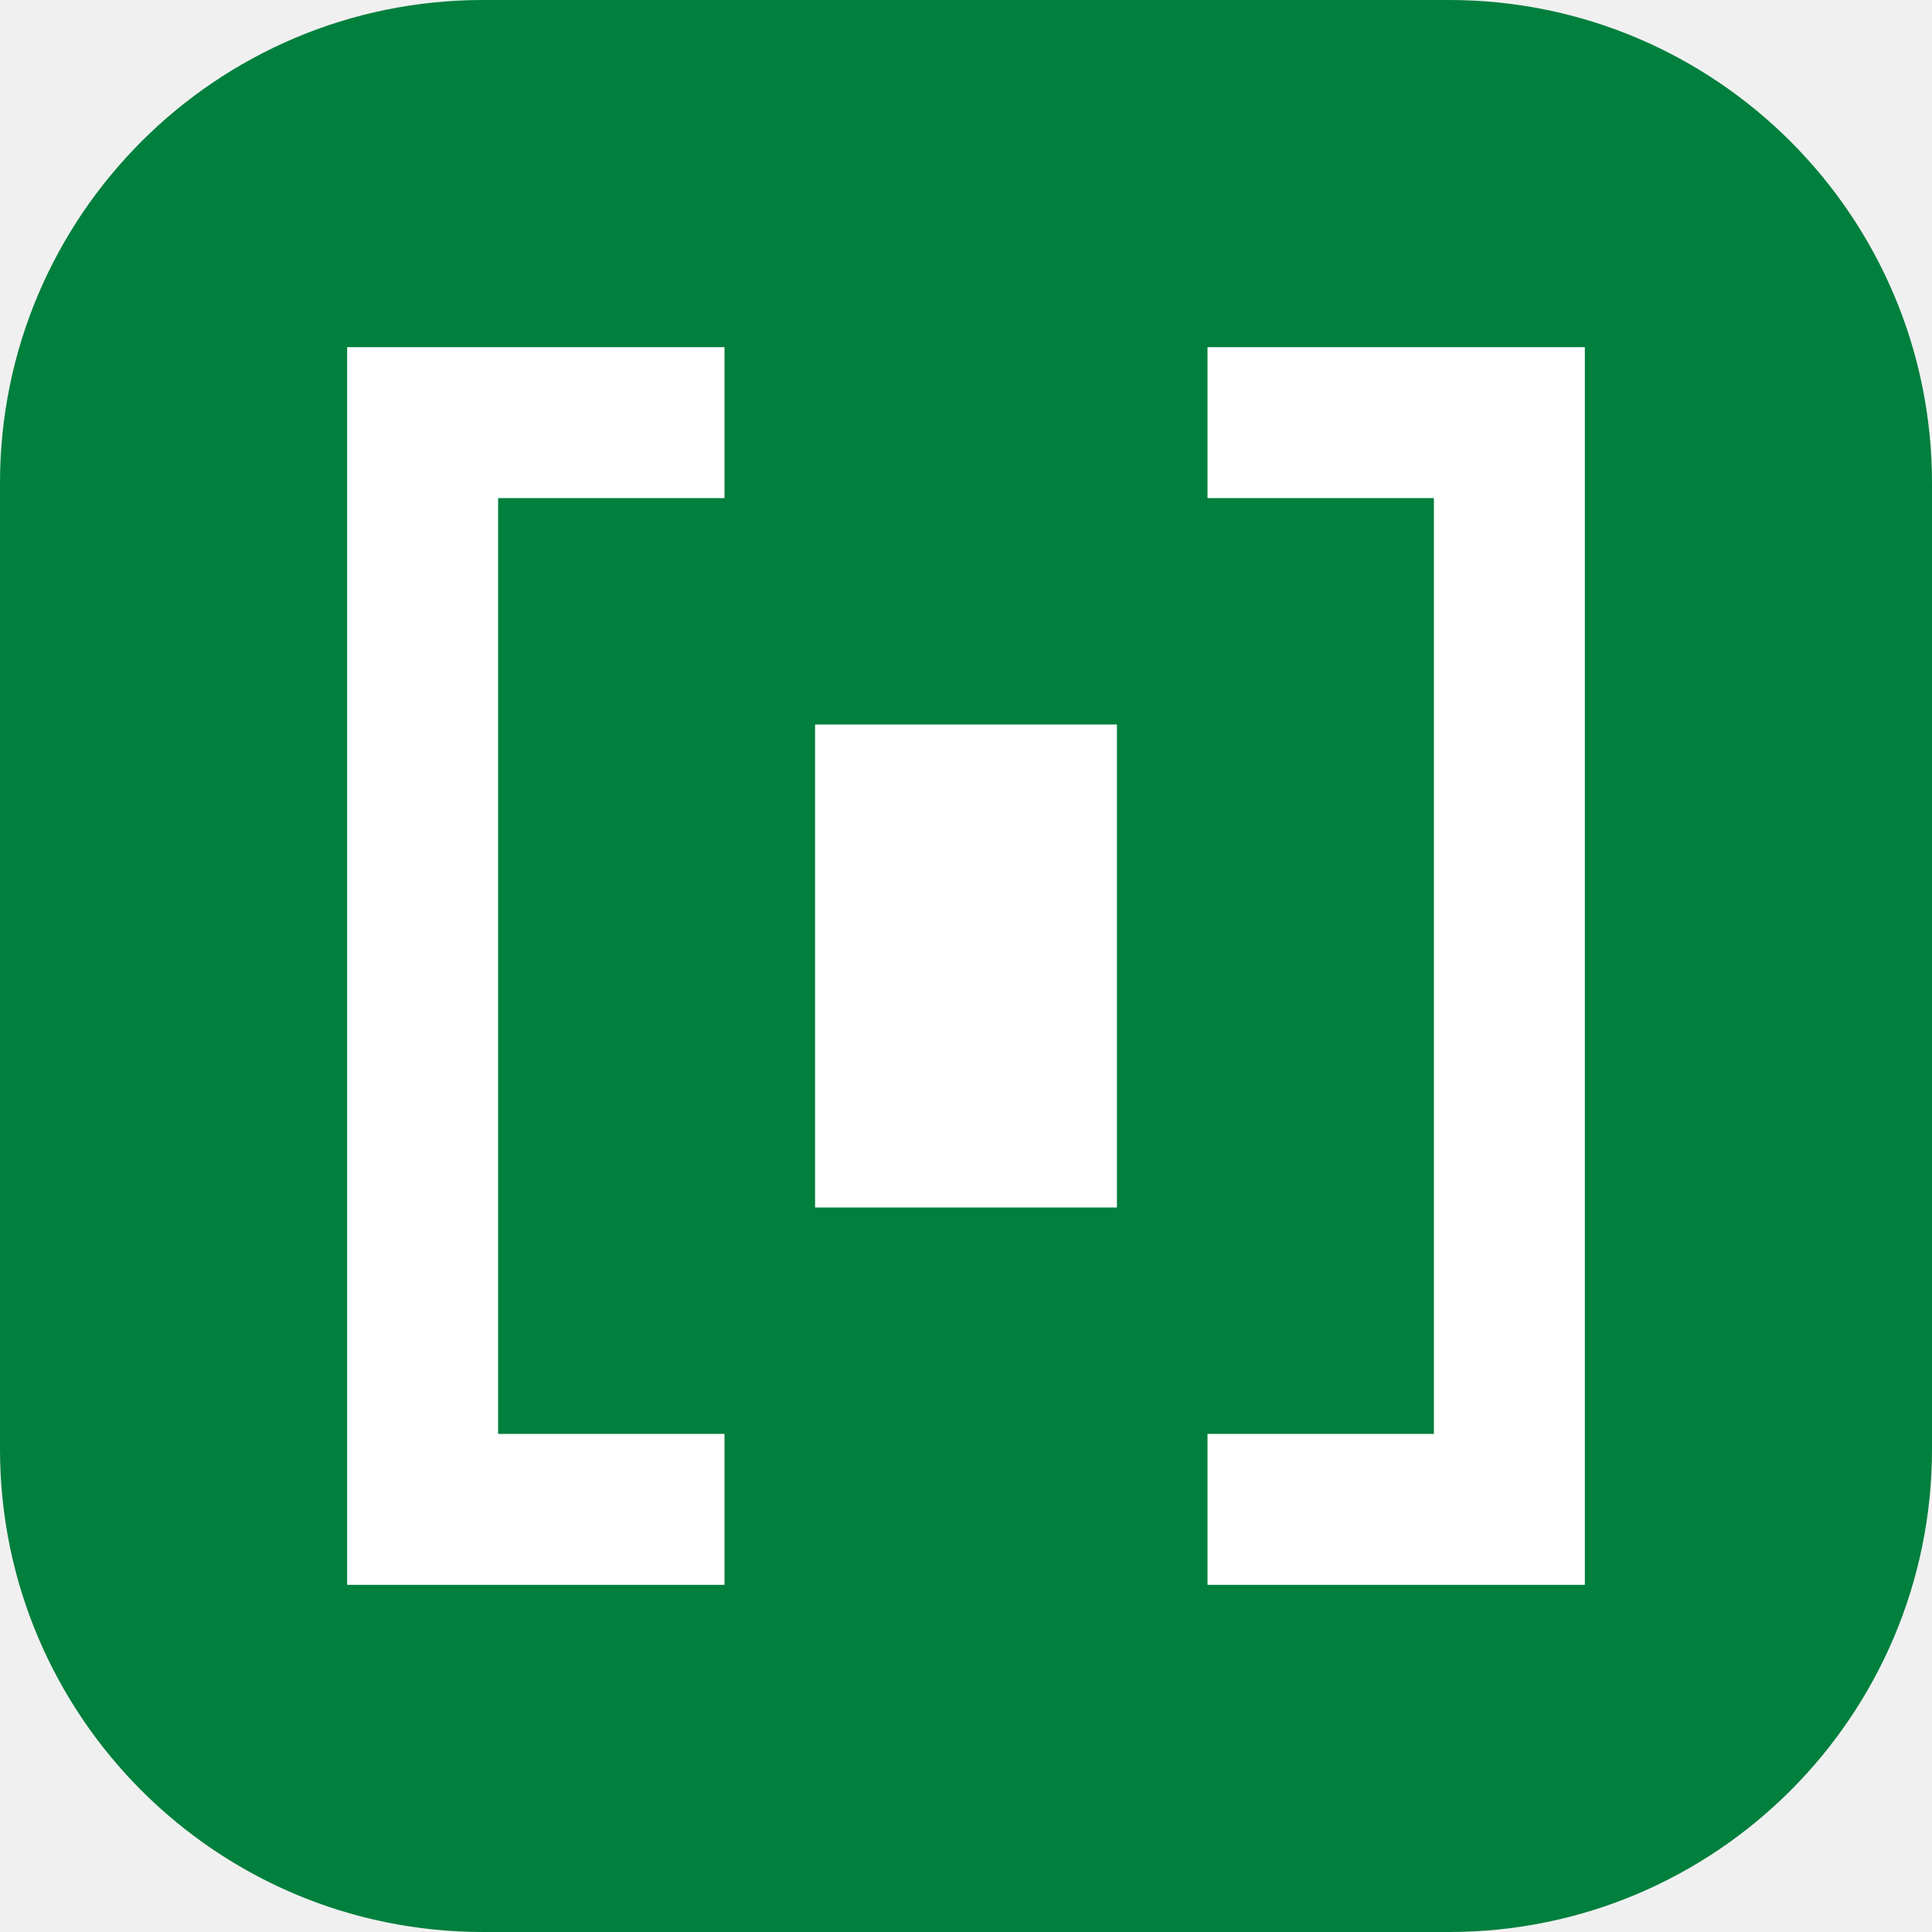
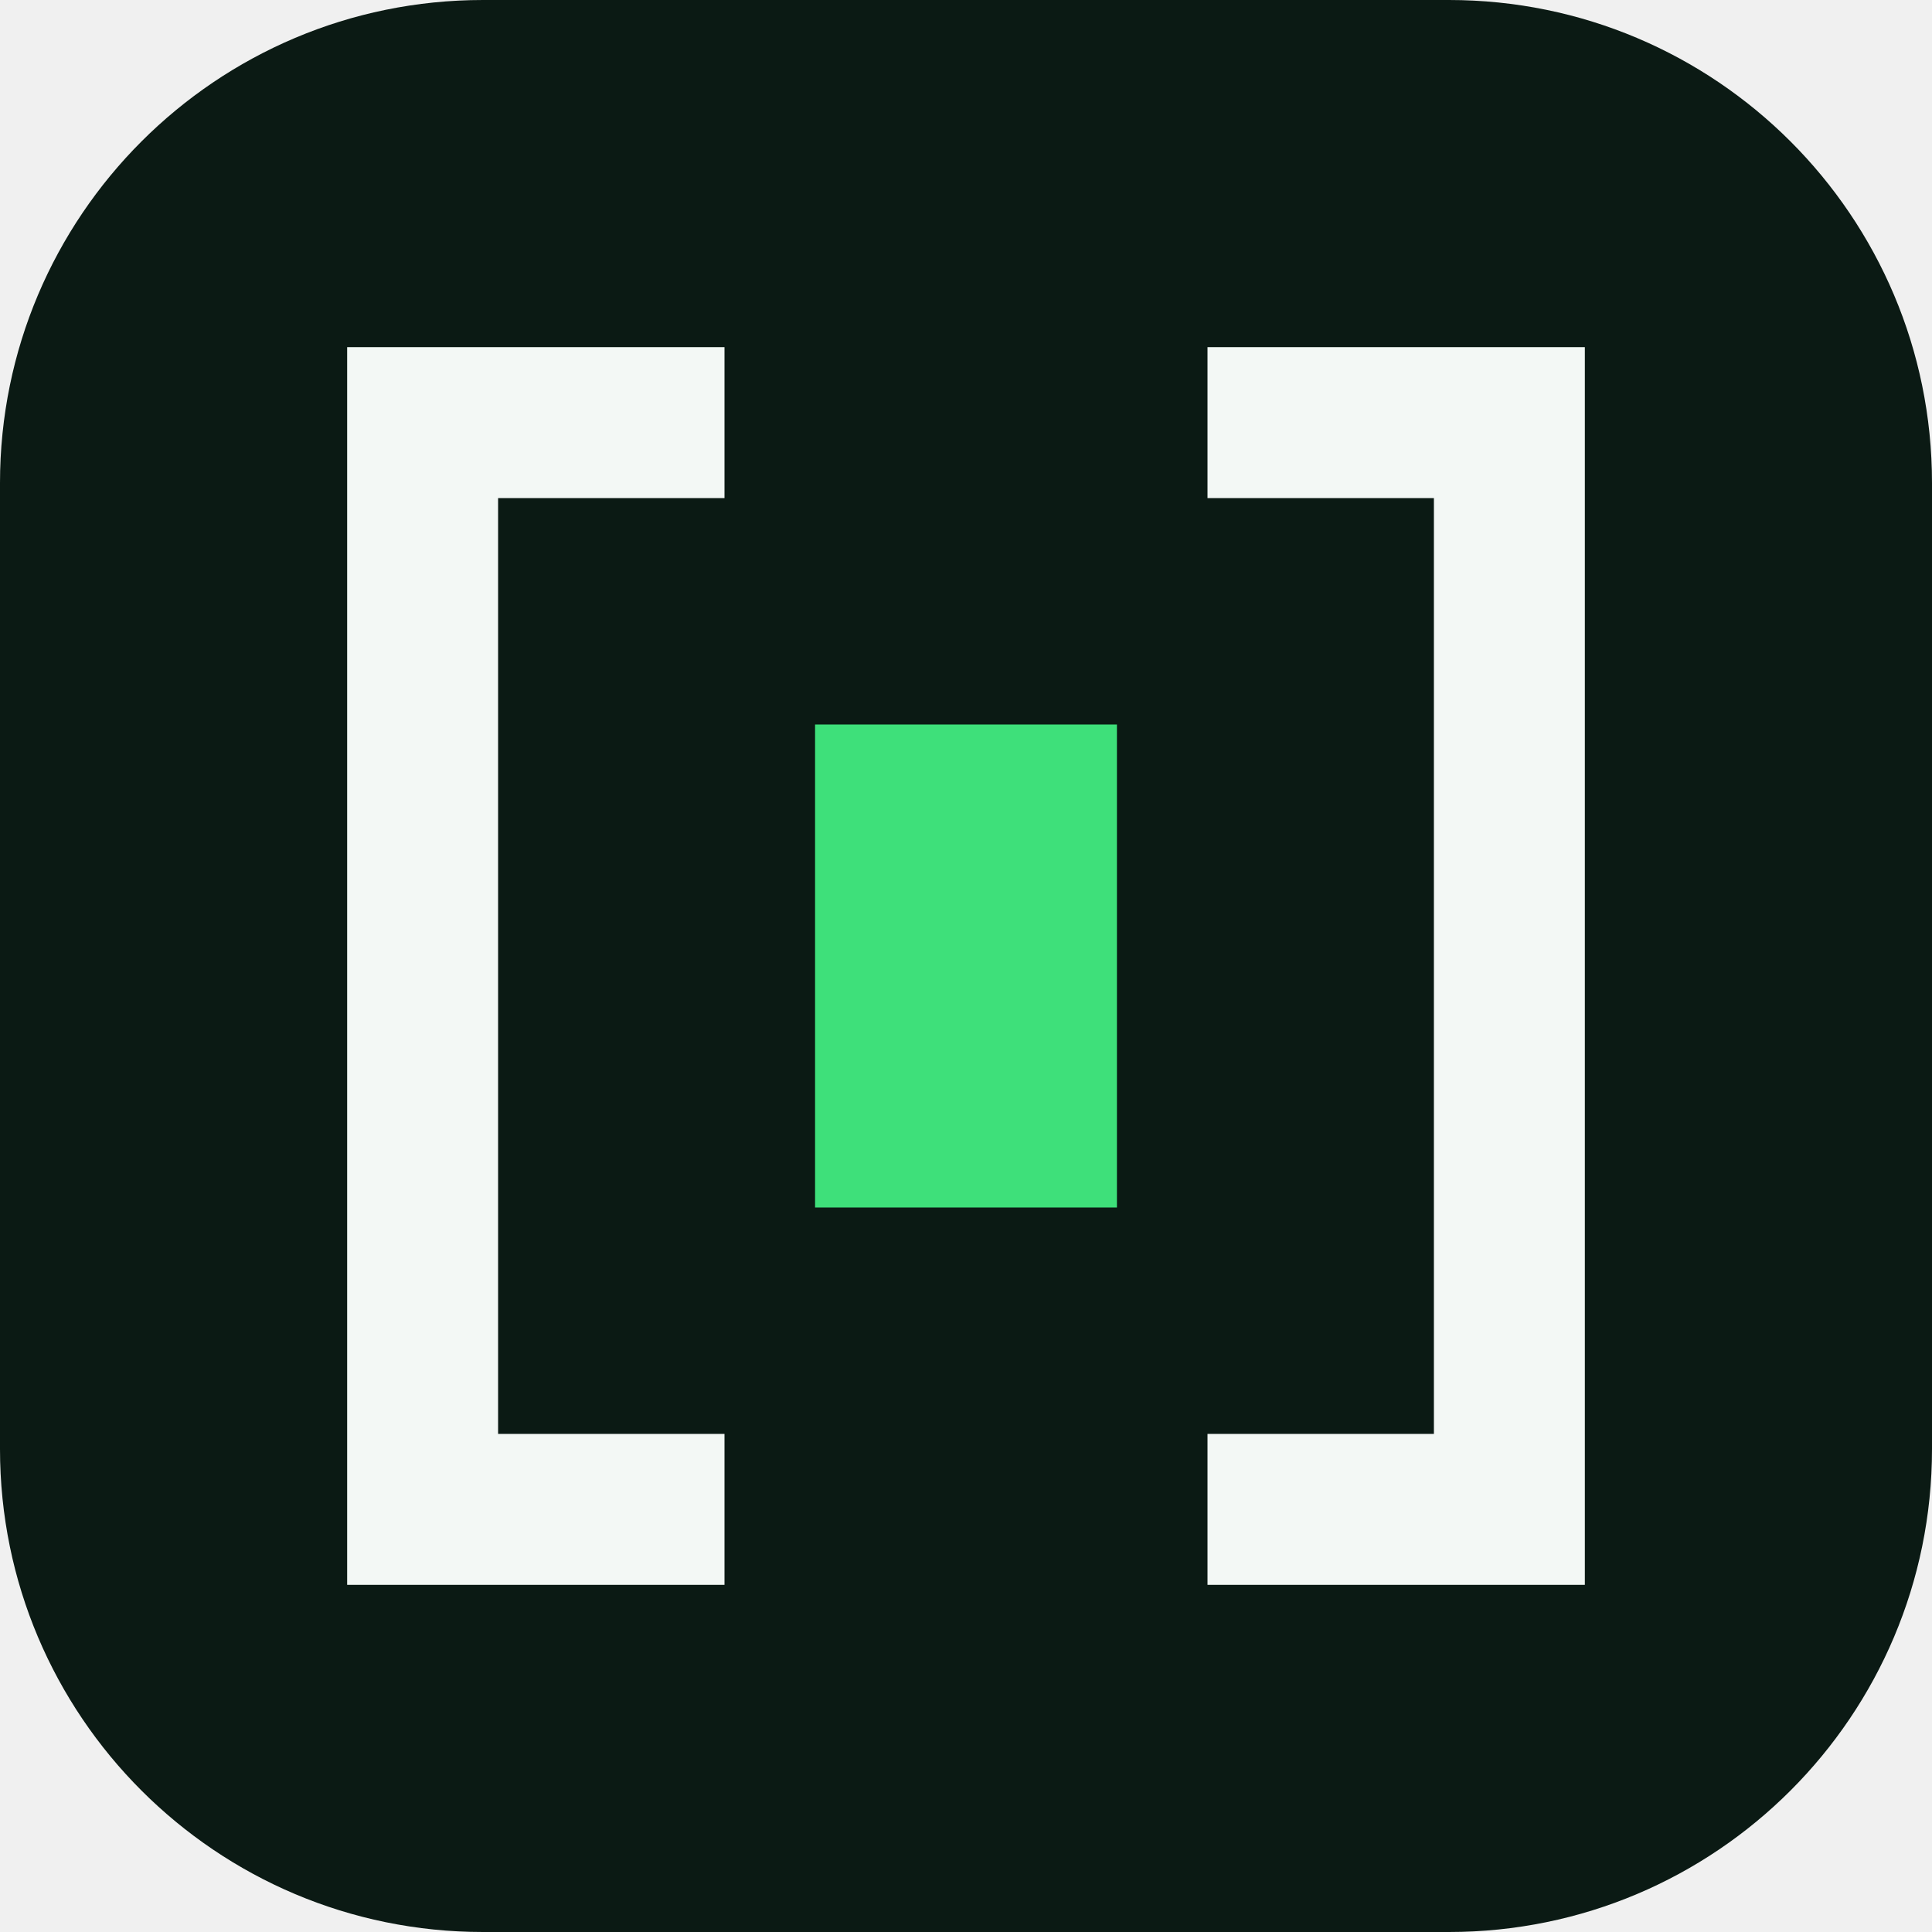
<svg xmlns="http://www.w3.org/2000/svg" viewBox="0 0 32 32">
-   <rect width="32" height="32" rx="8" fill="#007f3d" />
-   <path d="M12 7H7v18h5M20 7h5v18h-5" fill="none" stroke="#ffffff" stroke-width="2.5" />
-   <rect x="13.5" y="12" width="5" height="8" fill="#ffffff" />
+   <rect width="32" height="32" rx="8" fill="#0b1a14" />
+   <path d="M12 7H7v18h5M20 7h5v18h-5" fill="none" stroke="#f3f8f5" stroke-width="2.5" />
+   <rect x="13.5" y="12" width="5" height="8" fill="#3ee07a" />
</svg>
